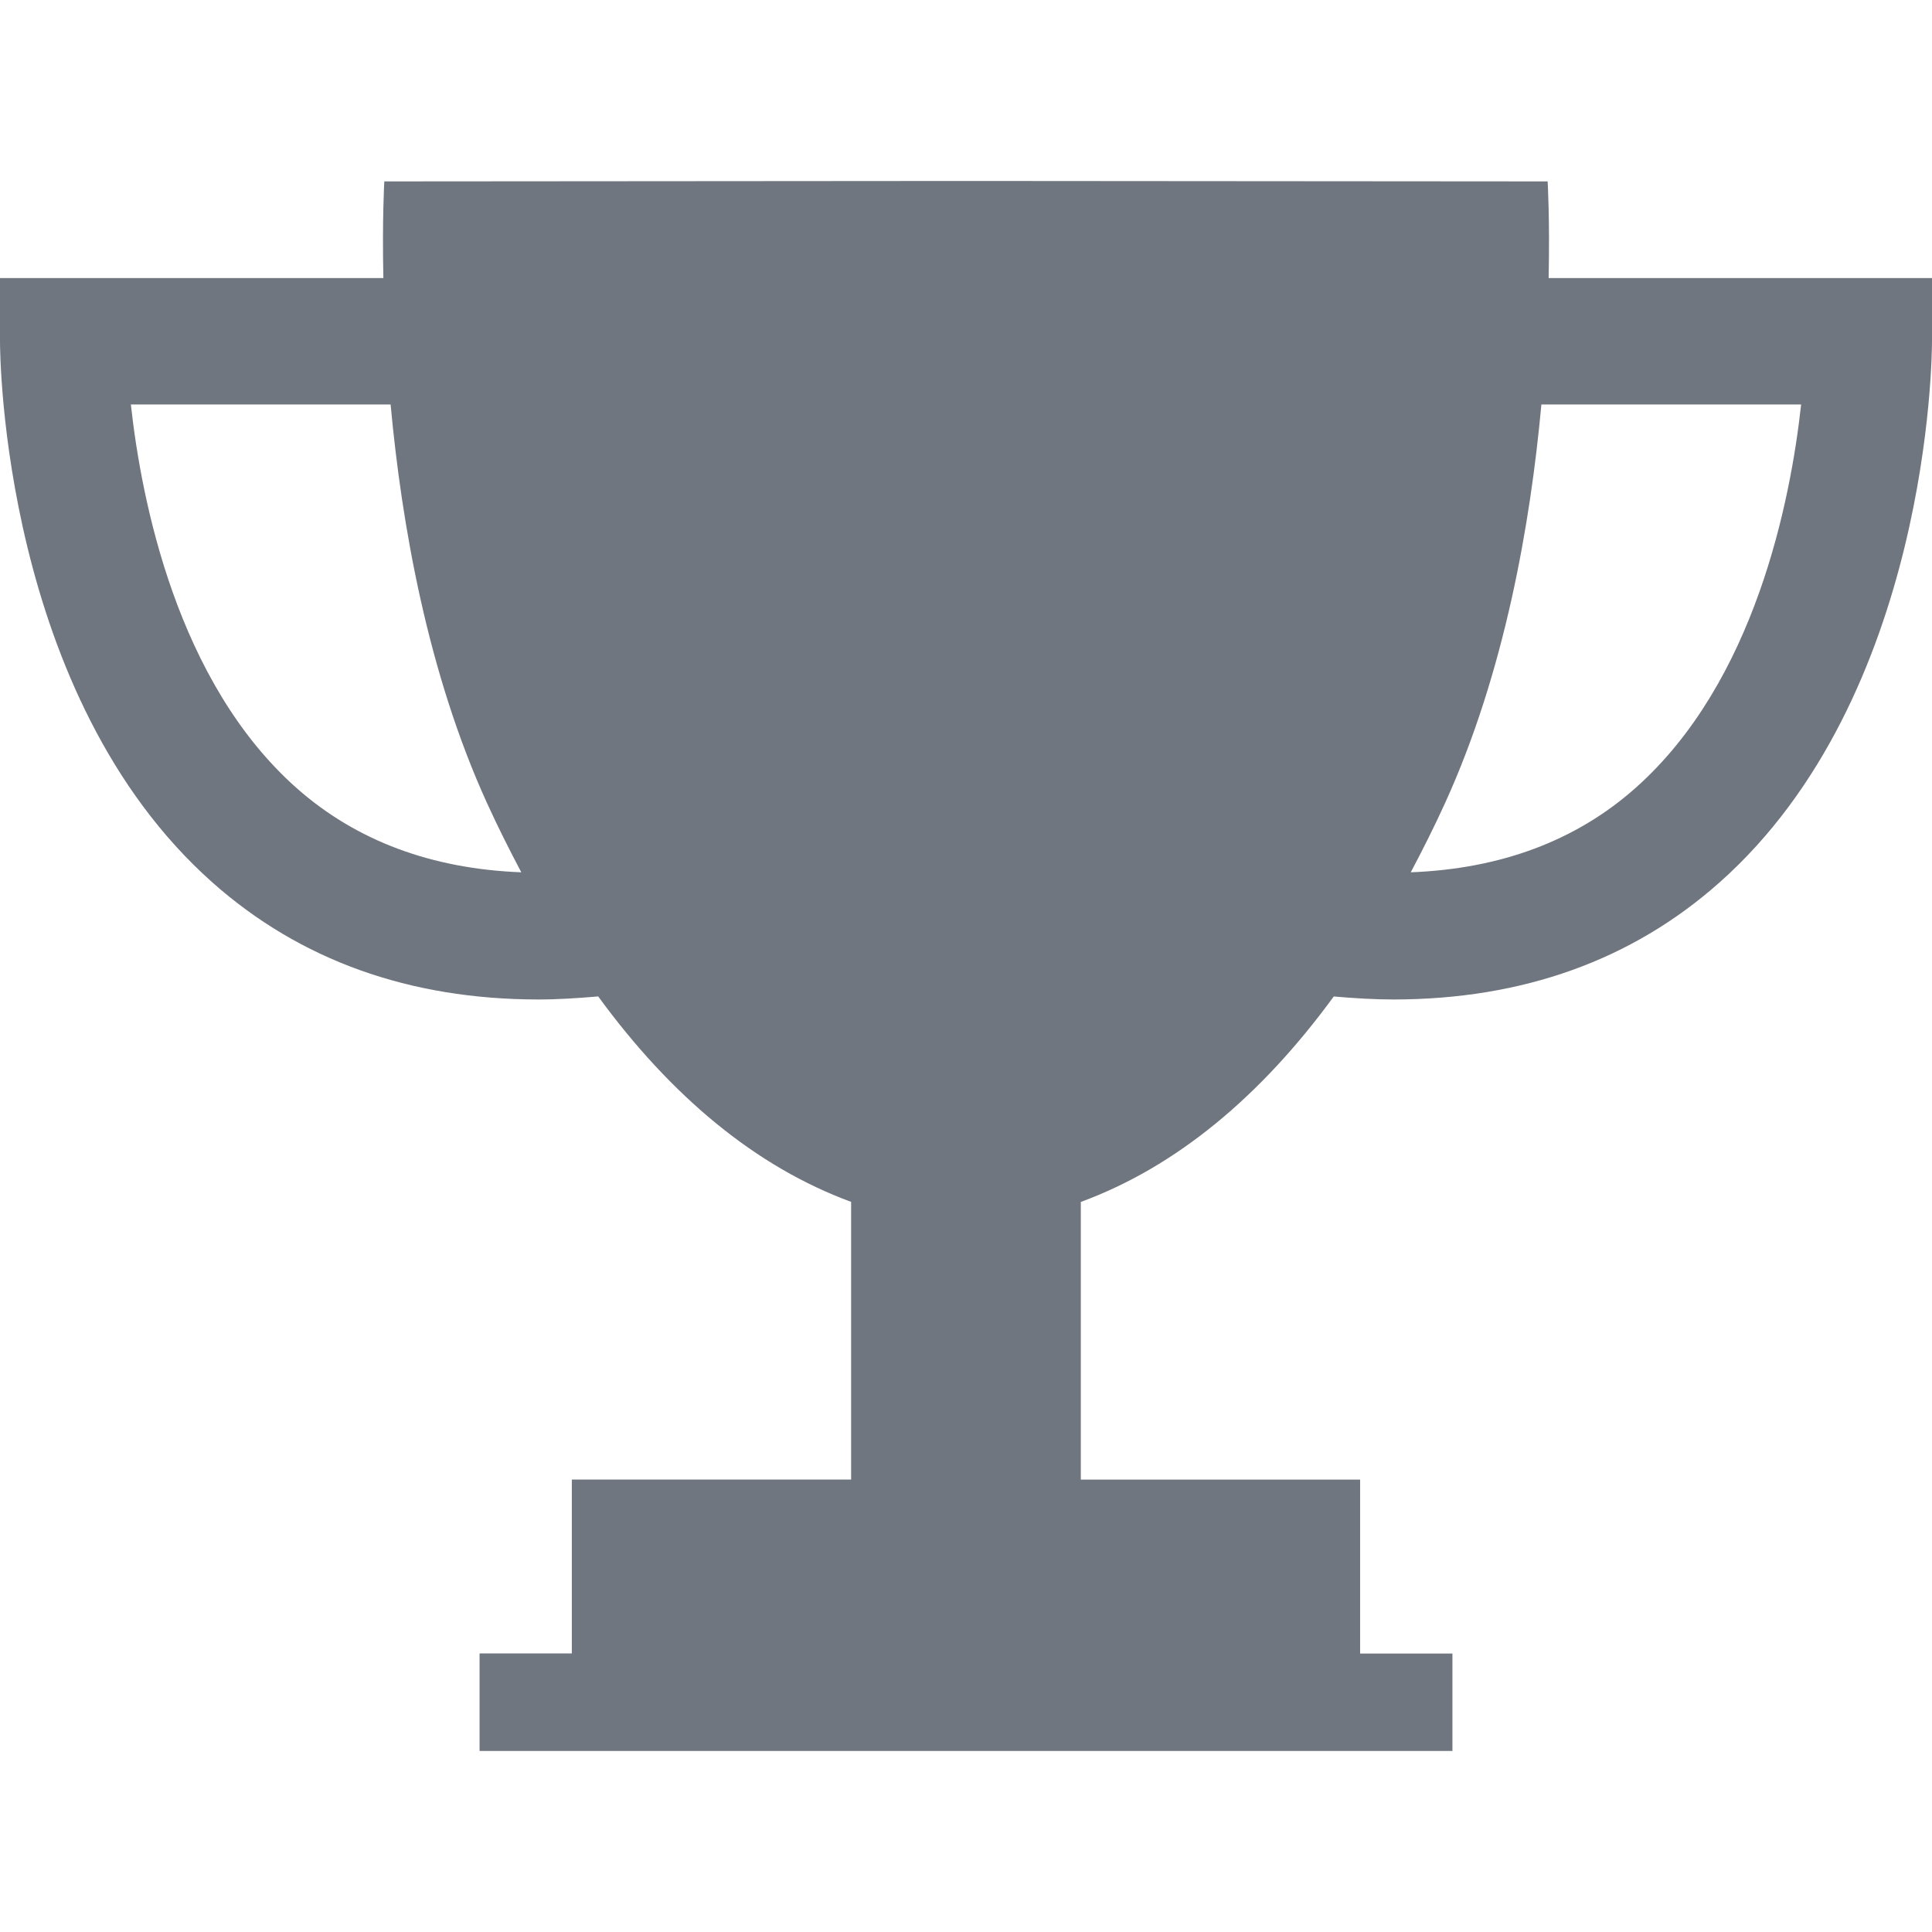
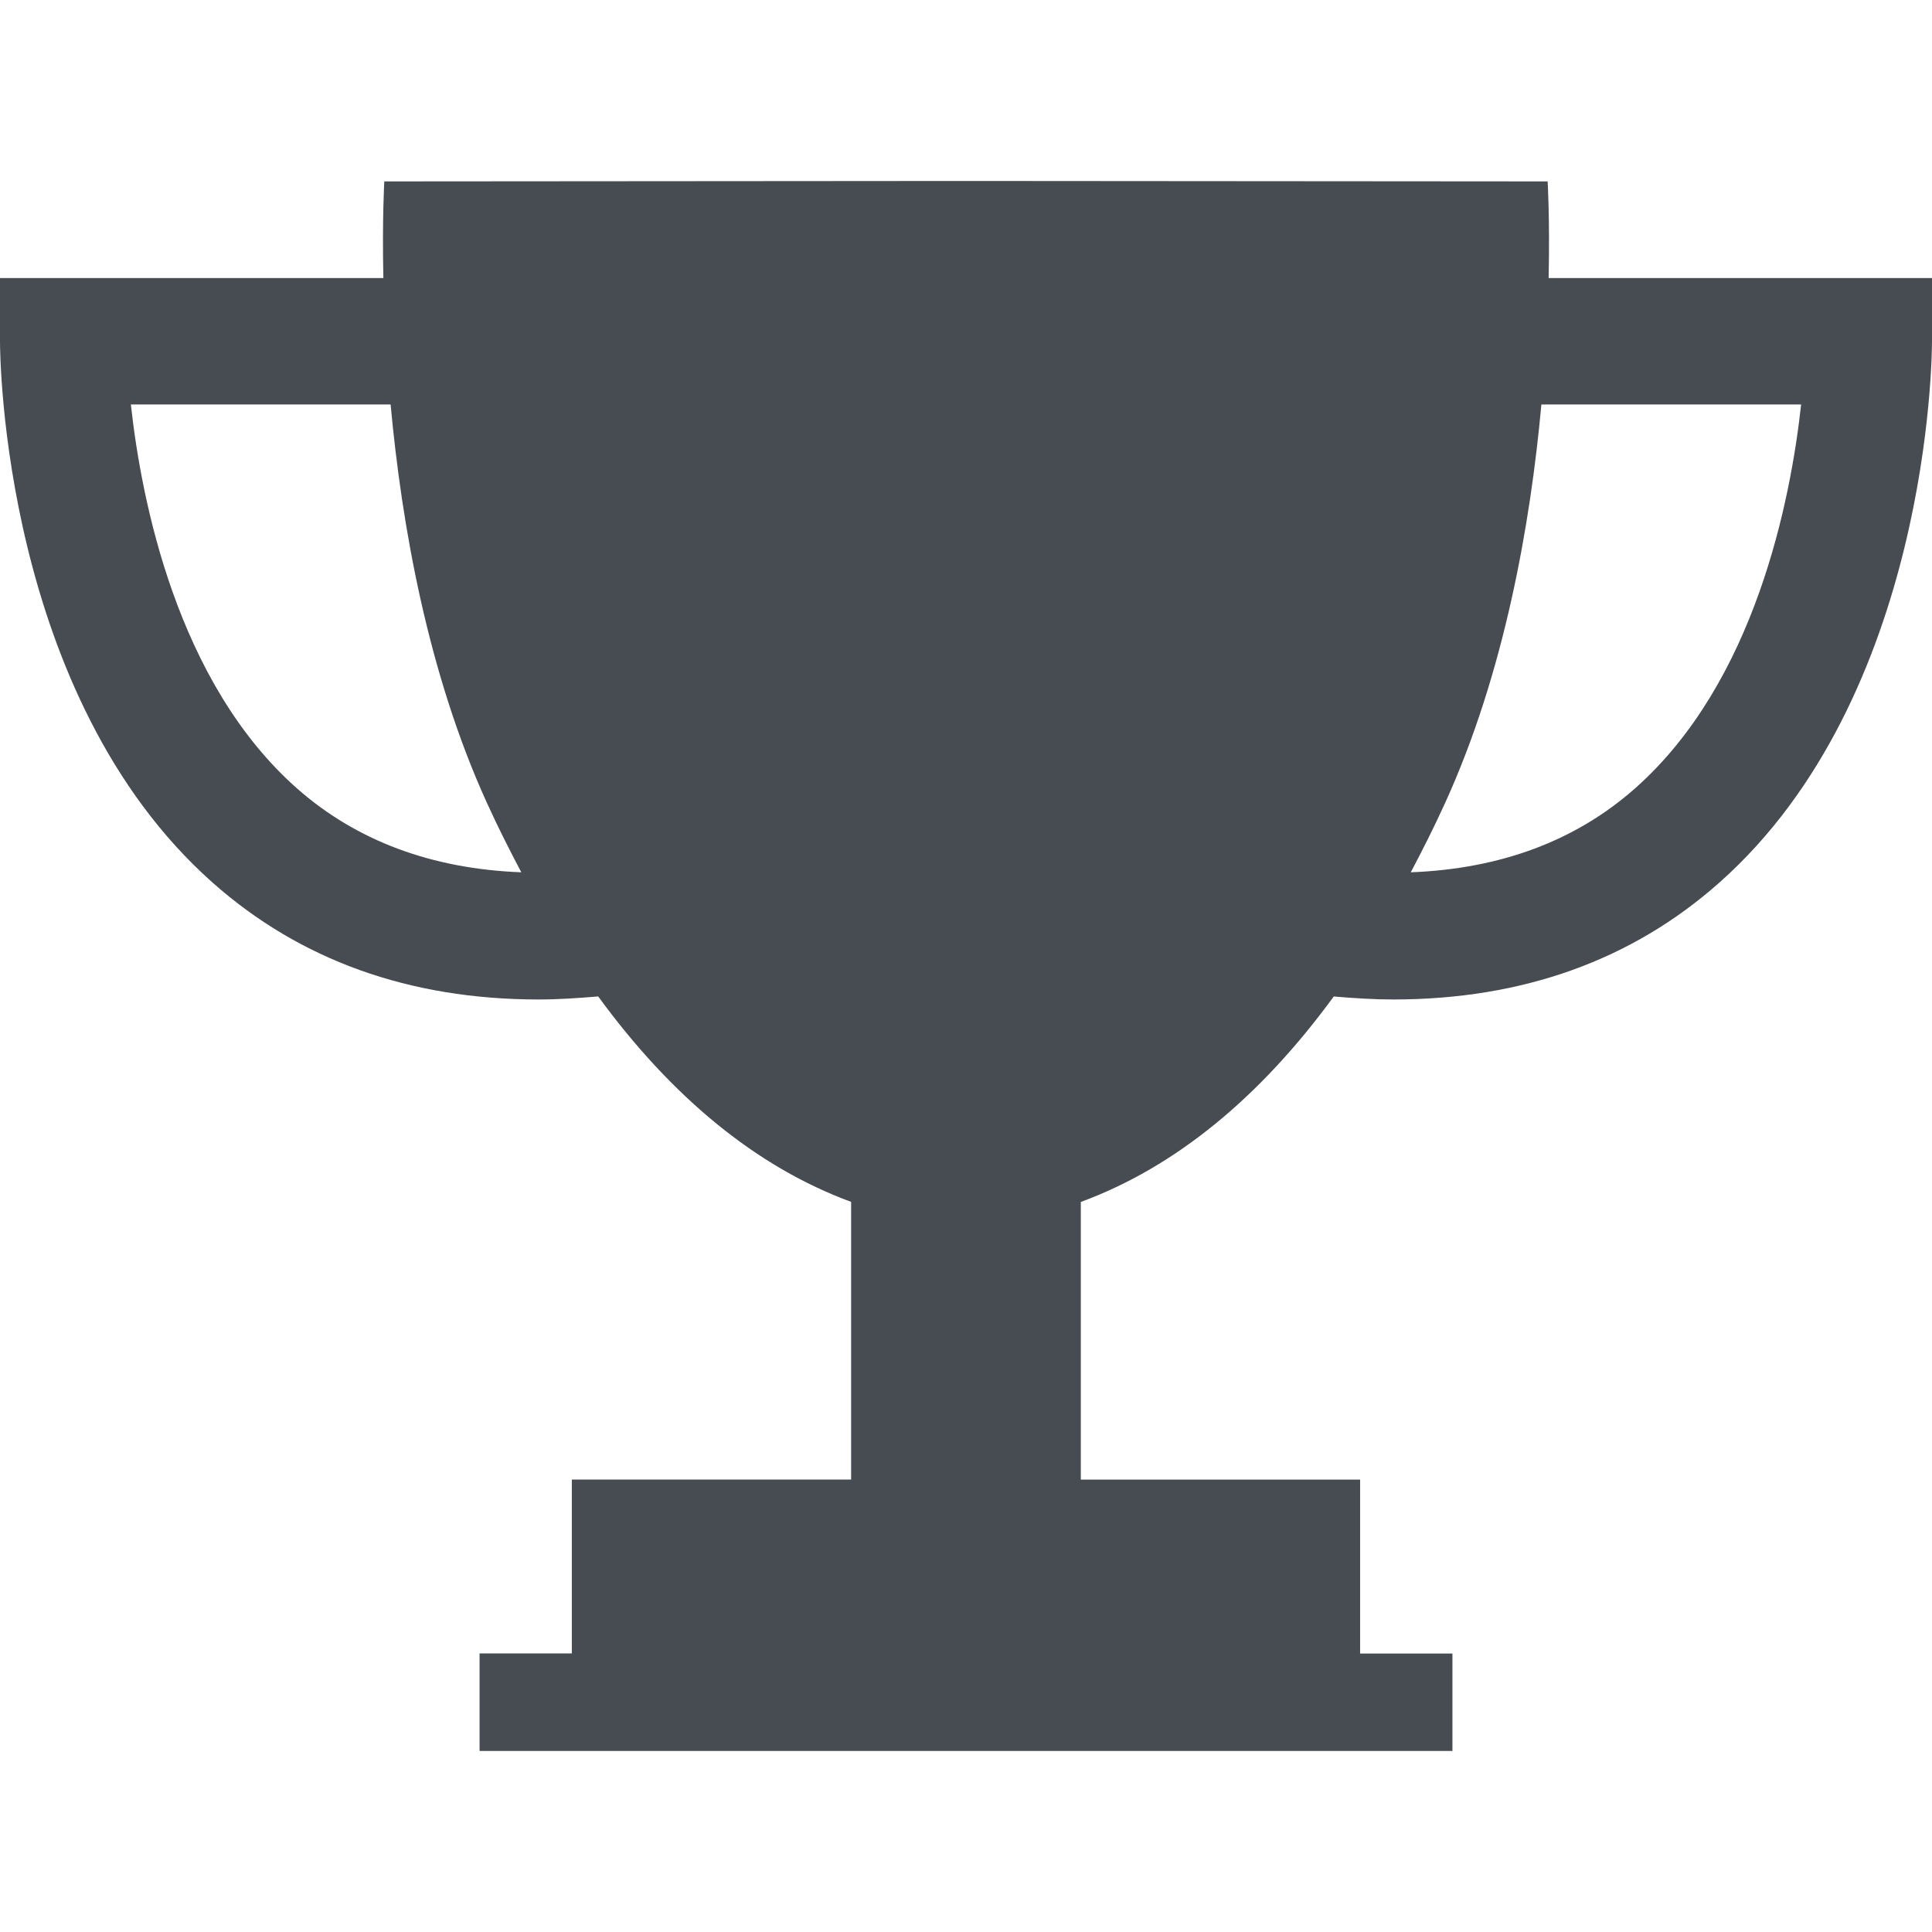
<svg xmlns="http://www.w3.org/2000/svg" version="1.1" id="Capa_1" x="0px" y="0px" width="200px" height="200px" viewBox="0 0 30.928 30.928" style="enable-background:new 0 0 30.928 30.928;" xml:space="preserve">
  <g>
-     <path d="M24.791,4.451c0.02-0.948-0.016-1.547-0.016-1.547l-9.264-0.007l0,0h-0.047h-0.047l0,0L6.152,2.904   c0,0-0.035,0.599-0.015,1.547H0v1.012c0,0.231,0.039,5.68,3.402,8.665C4.805,15.373,6.555,15.999,8.618,16   c0.312,0,0.633-0.021,0.958-0.049c1.172,1.605,2.526,2.729,4.049,3.289v4.445H9.154v2.784H7.677v1.561h7.74h0.094h7.74V26.47   h-1.478v-2.784h-4.471v-4.445c1.522-0.56,2.877-1.684,4.049-3.289C21.678,15.98,21.999,16,22.311,16   c2.062-0.002,3.812-0.627,5.215-1.873c3.363-2.985,3.402-8.434,3.402-8.665V4.451H24.791z M4.752,12.619   c-1.921-1.7-2.489-4.61-2.657-6.144h4.158c0.176,1.911,0.59,4.292,1.545,6.385c0.175,0.384,0.359,0.748,0.547,1.104   C6.912,13.909,5.706,13.462,4.752,12.619z M26.176,12.619c-0.953,0.844-2.16,1.29-3.592,1.345c0.188-0.355,0.372-0.72,0.547-1.104   c0.955-2.093,1.369-4.474,1.544-6.385h4.158C28.665,8.008,28.098,10.918,26.176,12.619z" fill="#707680" />
+     <path d="M24.791,4.451c0.02-0.948-0.016-1.547-0.016-1.547l-9.264-0.007l0,0h-0.047h-0.047l0,0L6.152,2.904   c0,0-0.035,0.599-0.015,1.547H0v1.012c0,0.231,0.039,5.68,3.402,8.665C4.805,15.373,6.555,15.999,8.618,16   c0.312,0,0.633-0.021,0.958-0.049c1.172,1.605,2.526,2.729,4.049,3.289v4.445H9.154v2.784H7.677v1.561h7.74h0.094h7.74V26.47   h-1.478v-2.784h-4.471v-4.445c1.522-0.56,2.877-1.684,4.049-3.289C21.678,15.98,21.999,16,22.311,16   c2.062-0.002,3.812-0.627,5.215-1.873c3.363-2.985,3.402-8.434,3.402-8.665V4.451H24.791z M4.752,12.619   c-1.921-1.7-2.489-4.61-2.657-6.144h4.158c0.176,1.911,0.59,4.292,1.545,6.385c0.175,0.384,0.359,0.748,0.547,1.104   C6.912,13.909,5.706,13.462,4.752,12.619z M26.176,12.619c-0.953,0.844-2.16,1.29-3.592,1.345c0.188-0.355,0.372-0.72,0.547-1.104   c0.955-2.093,1.369-4.474,1.544-6.385h4.158C28.665,8.008,28.098,10.918,26.176,12.619z" fill="#474b52" />
  </g>
  <g>
</g>
  <g>
</g>
  <g>
</g>
  <g>
</g>
  <g>
</g>
  <g>
</g>
  <g>
</g>
  <g>
</g>
  <g>
</g>
  <g>
</g>
  <g>
</g>
  <g>
</g>
  <g>
</g>
  <g>
</g>
  <g>
</g>
</svg>
